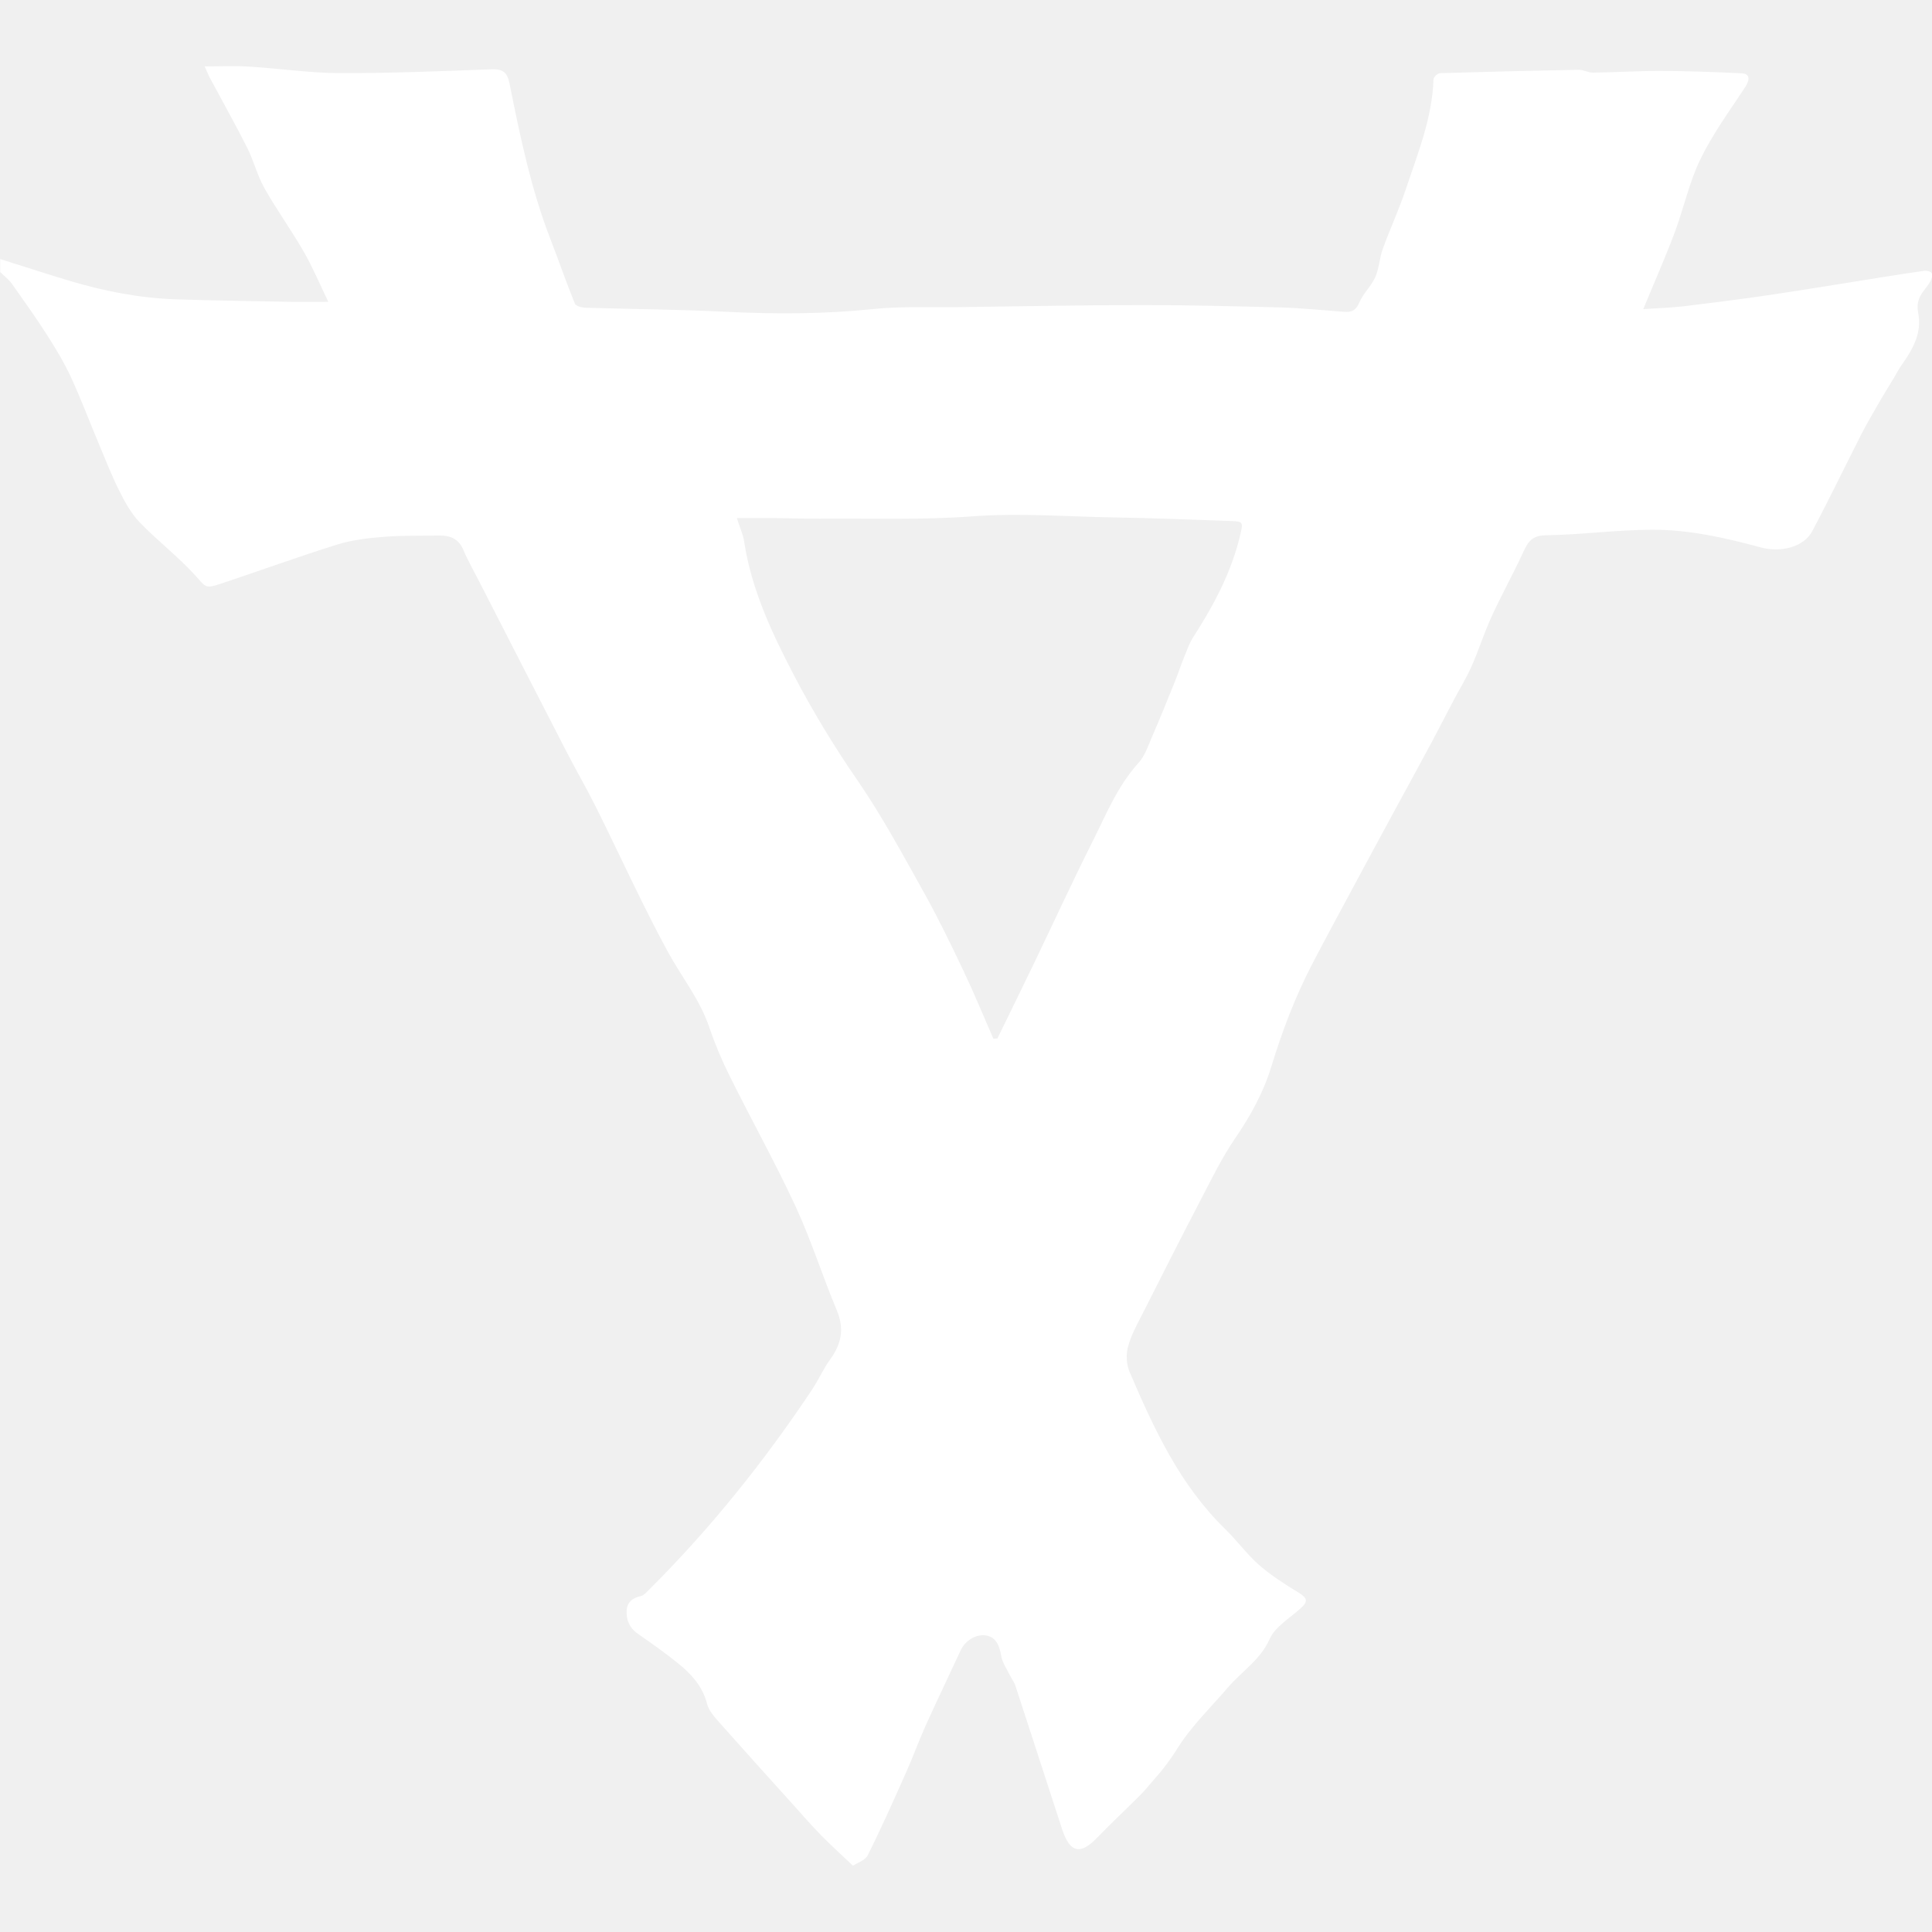
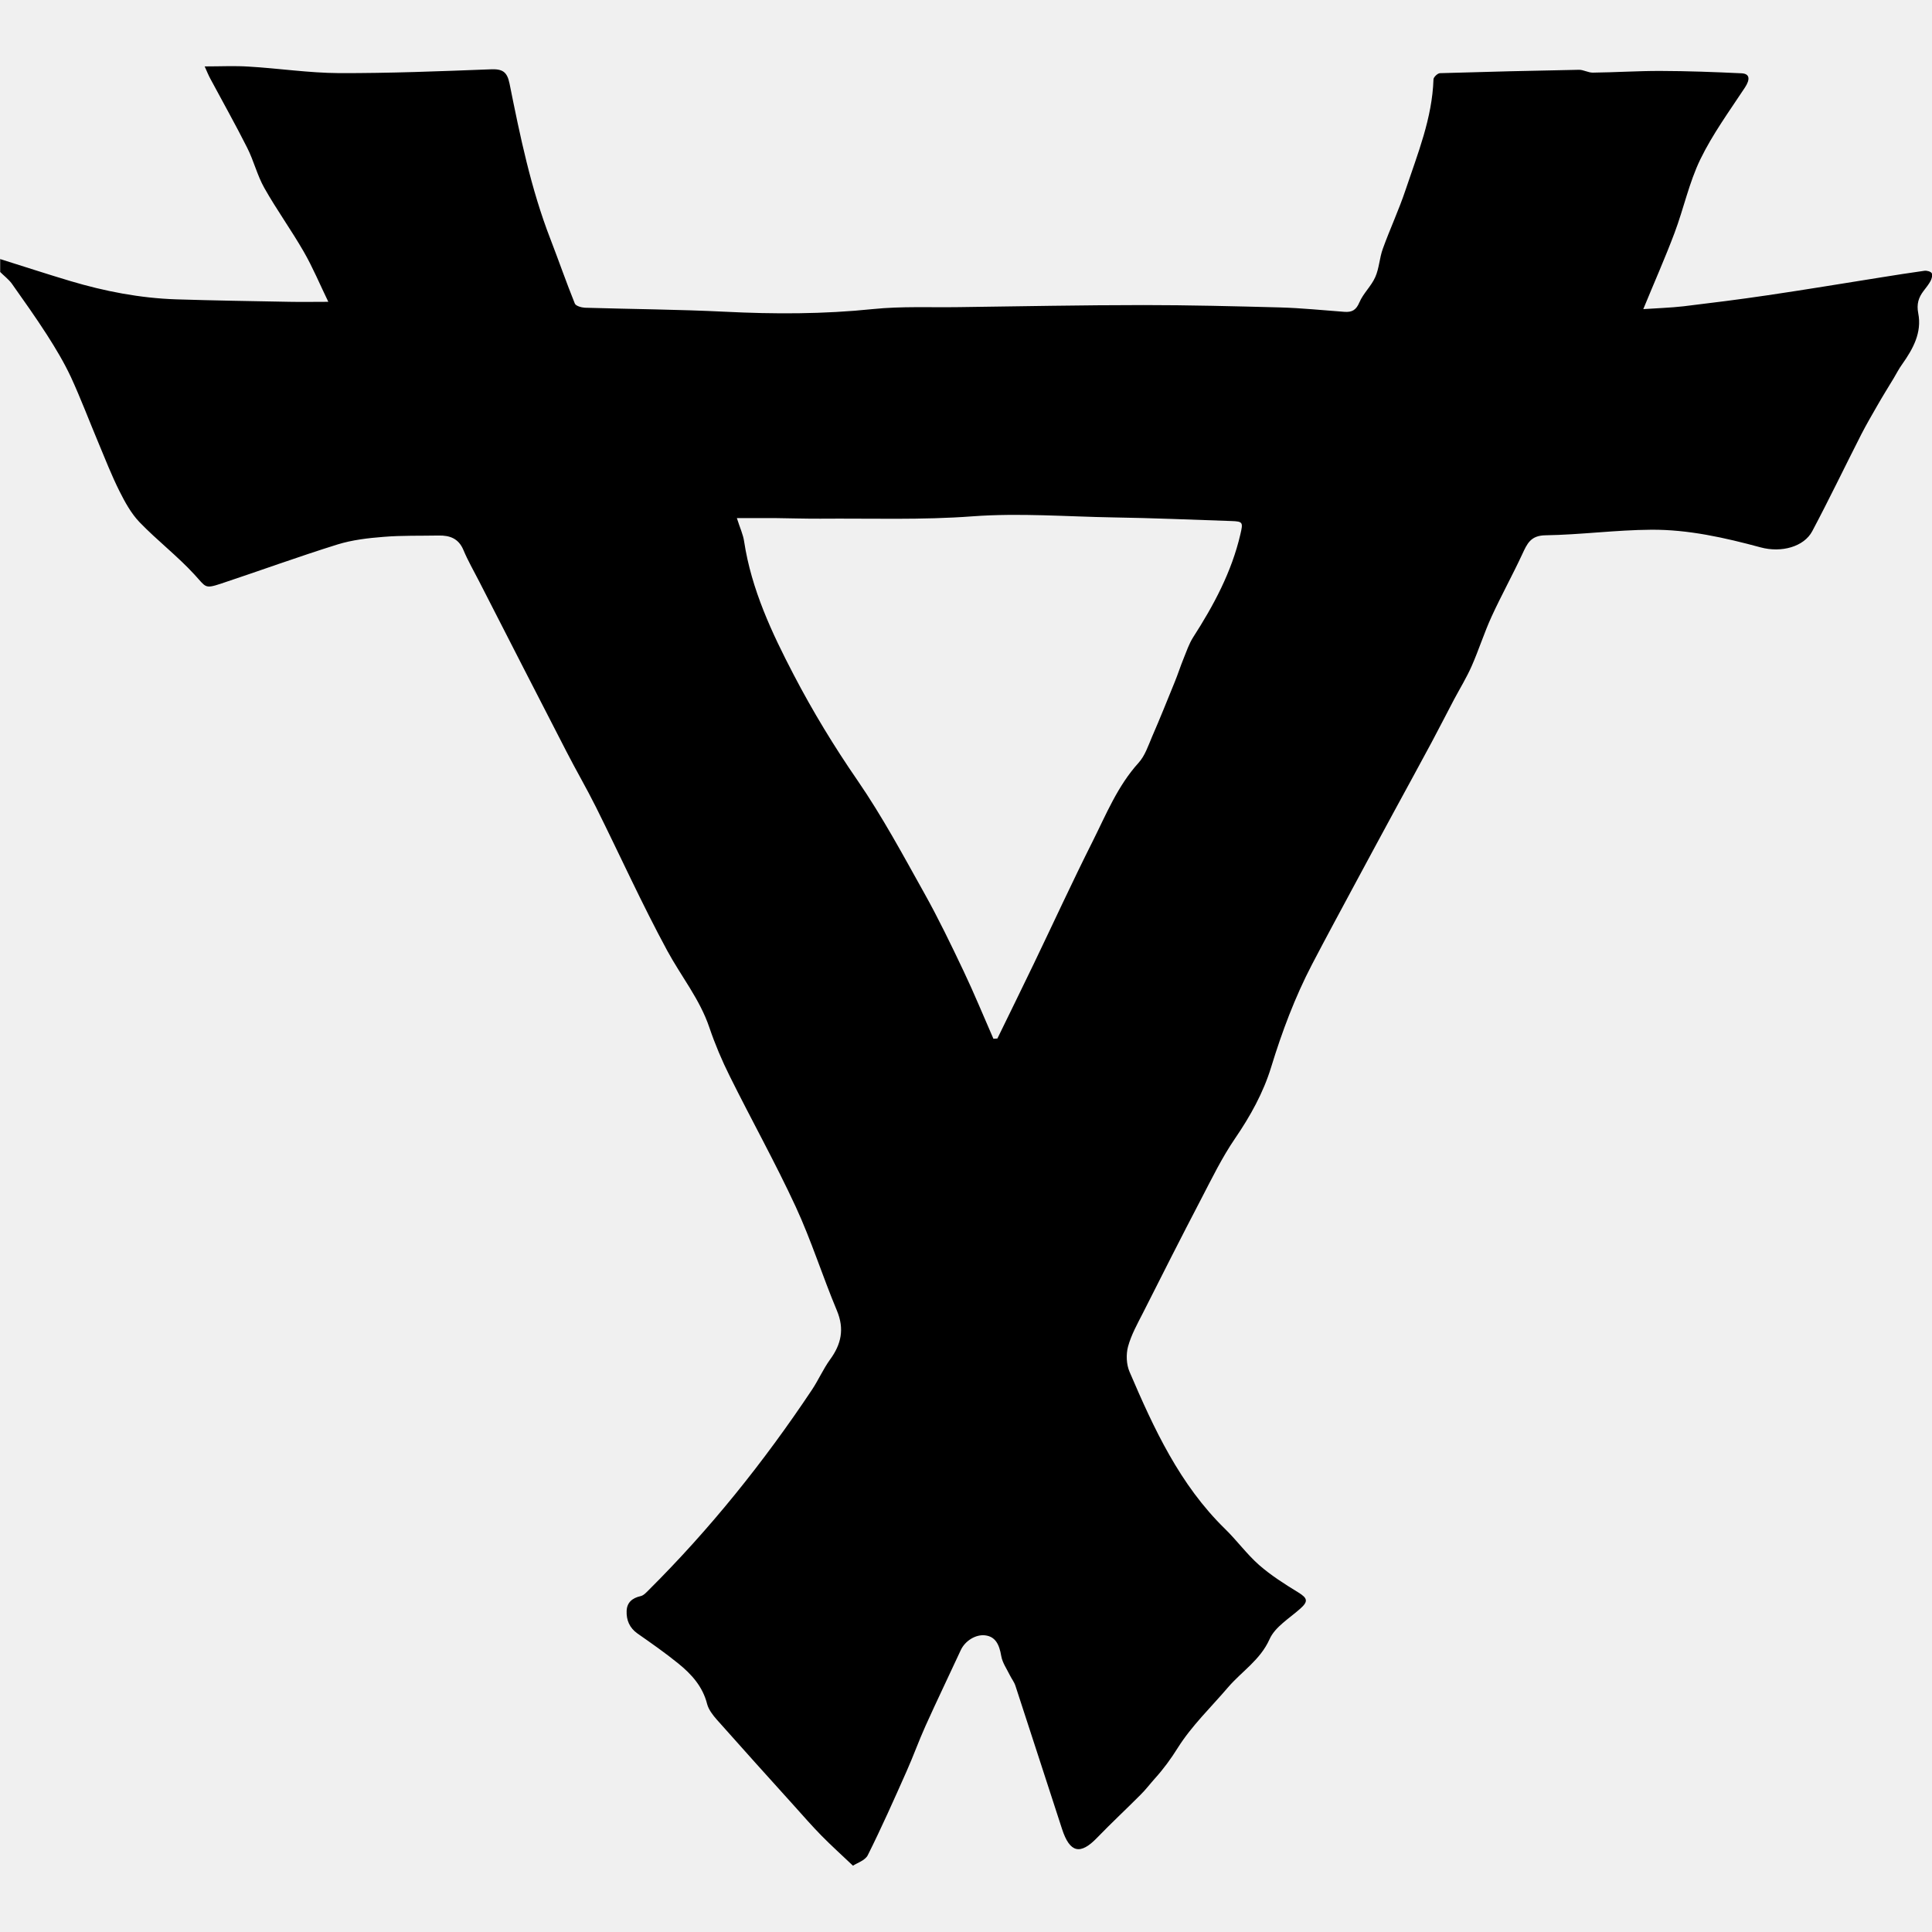
<svg xmlns="http://www.w3.org/2000/svg" version="1.1" width="32" height="32" viewBox="0 0 32 32">
-   <path fill="#fff" d="M0 4.29c0.387 0.121 0.773 0.248 1.162 0.364 0.573 0.171 1.156 0.284 1.754 0.304 0.625 0.020 1.251 0.029 1.876 0.041 0.202 0.004 0.403 0 0.646 0-0.139-0.286-0.256-0.568-0.408-0.832-0.206-0.358-0.449-0.694-0.652-1.054-0.118-0.209-0.175-0.452-0.284-0.666-0.194-0.386-0.406-0.761-0.609-1.141-0.031-0.057-0.056-0.118-0.095-0.206 0.26 0 0.495-0.012 0.729 0.003 0.497 0.029 0.995 0.105 1.492 0.108 0.84 0.003 1.681-0.031 2.521-0.063 0.189-0.007 0.267 0.039 0.307 0.234 0.175 0.871 0.354 1.743 0.677 2.576 0.137 0.355 0.262 0.716 0.405 1.070 0.016 0.039 0.108 0.066 0.167 0.069 0.772 0.023 1.545 0.028 2.315 0.066 0.821 0.041 1.638 0.041 2.458-0.044 0.471-0.048 0.95-0.025 1.425-0.032 1.017-0.013 2.036-0.034 3.053-0.034 0.754 0 1.508 0.019 2.262 0.039 0.357 0.010 0.712 0.047 1.067 0.073 0.124 0.009 0.193-0.028 0.247-0.155 0.064-0.151 0.197-0.27 0.263-0.419 0.066-0.146 0.070-0.319 0.126-0.471 0.118-0.327 0.267-0.646 0.377-0.976 0.2-0.598 0.441-1.185 0.462-1.83 0.001-0.037 0.069-0.101 0.107-0.102 0.767-0.023 1.534-0.042 2.302-0.056 0.076-0.001 0.153 0.048 0.231 0.047 0.374-0.004 0.747-0.029 1.119-0.028 0.449 0.001 0.897 0.018 1.344 0.039 0.139 0.007 0.143 0.102 0.056 0.235-0.257 0.39-0.536 0.772-0.739 1.19-0.187 0.386-0.276 0.817-0.428 1.22-0.156 0.415-0.336 0.82-0.517 1.261 0.229-0.016 0.45-0.022 0.668-0.047 0.465-0.056 0.929-0.114 1.394-0.183 0.625-0.092 1.248-0.196 1.872-0.295 0.241-0.038 0.481-0.077 0.722-0.11 0.039-0.006 0.105 0.012 0.121 0.039 0.018 0.031 0.001 0.092-0.019 0.13-0.031 0.058-0.075 0.111-0.115 0.164-0.085 0.111-0.118 0.219-0.089 0.37 0.063 0.322-0.086 0.59-0.266 0.845-0.053 0.073-0.094 0.153-0.14 0.231-0.094 0.155-0.189 0.308-0.279 0.466-0.088 0.152-0.175 0.304-0.256 0.46-0.273 0.536-0.533 1.078-0.815 1.609-0.136 0.256-0.509 0.361-0.855 0.267-0.596-0.161-1.2-0.297-1.816-0.292-0.583 0.004-1.165 0.083-1.746 0.092-0.248 0.003-0.305 0.14-0.386 0.314-0.161 0.346-0.346 0.681-0.506 1.029-0.124 0.27-0.213 0.555-0.333 0.827-0.083 0.187-0.191 0.364-0.288 0.545-0.124 0.235-0.245 0.473-0.371 0.709-0.206 0.384-0.416 0.767-0.624 1.15-0.216 0.399-0.433 0.799-0.647 1.198-0.238 0.444-0.479 0.887-0.712 1.334-0.284 0.545-0.498 1.116-0.678 1.704-0.13 0.424-0.345 0.811-0.598 1.181-0.215 0.314-0.383 0.66-0.56 1-0.329 0.63-0.649 1.263-0.969 1.897-0.091 0.178-0.191 0.358-0.243 0.549-0.035 0.13-0.028 0.297 0.025 0.419 0.403 0.941 0.831 1.869 1.581 2.601 0.196 0.191 0.36 0.418 0.564 0.598 0.199 0.174 0.425 0.317 0.652 0.456 0.152 0.094 0.165 0.148 0.031 0.267-0.18 0.161-0.418 0.301-0.509 0.506-0.155 0.346-0.46 0.532-0.688 0.798-0.282 0.33-0.602 0.636-0.831 1-0.115 0.184-0.238 0.352-0.381 0.51-0.080 0.089-0.153 0.187-0.24 0.272-0.237 0.238-0.482 0.466-0.715 0.707-0.279 0.291-0.453 0.254-0.582-0.142-0.259-0.791-0.513-1.584-0.773-2.375-0.020-0.061-0.063-0.115-0.092-0.174-0.051-0.104-0.123-0.206-0.142-0.316-0.034-0.206-0.105-0.322-0.263-0.343s-0.336 0.089-0.408 0.245c-0.193 0.418-0.393 0.831-0.582 1.251-0.113 0.25-0.205 0.509-0.316 0.757-0.207 0.466-0.414 0.932-0.642 1.388-0.044 0.088-0.18 0.129-0.245 0.174-0.186-0.177-0.36-0.333-0.522-0.498-0.158-0.161-0.305-0.33-0.456-0.498-0.427-0.473-0.855-0.947-1.277-1.423-0.067-0.076-0.137-0.167-0.161-0.26-0.073-0.289-0.259-0.494-0.478-0.671-0.216-0.175-0.446-0.336-0.674-0.495-0.134-0.094-0.187-0.224-0.181-0.376 0.006-0.14 0.094-0.213 0.231-0.244 0.048-0.010 0.091-0.057 0.129-0.095 1.019-1.013 1.913-2.128 2.709-3.322 0.108-0.162 0.186-0.343 0.3-0.501 0.186-0.254 0.241-0.506 0.114-0.811-0.238-0.568-0.424-1.162-0.682-1.72-0.339-0.732-0.734-1.439-1.093-2.163-0.13-0.26-0.244-0.53-0.338-0.807-0.158-0.468-0.468-0.848-0.697-1.271-0.421-0.777-0.786-1.586-1.181-2.379-0.156-0.313-0.333-0.615-0.492-0.926-0.484-0.937-0.963-1.876-1.444-2.815-0.088-0.172-0.186-0.341-0.26-0.519-0.080-0.189-0.224-0.241-0.408-0.238-0.304 0.006-0.611-0.003-0.913 0.022-0.259 0.020-0.522 0.051-0.767 0.127-0.647 0.202-1.286 0.435-1.93 0.649-0.27 0.089-0.245 0.056-0.433-0.148-0.284-0.31-0.621-0.568-0.913-0.871-0.139-0.145-0.241-0.332-0.332-0.513-0.13-0.26-0.237-0.533-0.349-0.802-0.153-0.364-0.292-0.734-0.457-1.092-0.113-0.241-0.251-0.471-0.395-0.696-0.186-0.289-0.386-0.571-0.585-0.852-0.053-0.070-0.127-0.126-0.19-0.189 0-0.073 0-0.146 0-0.219zM12.205 8.582c0.053 0.167 0.104 0.273 0.12 0.386 0.121 0.795 0.459 1.514 0.823 2.212 0.314 0.602 0.668 1.185 1.057 1.749 0.409 0.595 0.753 1.236 1.106 1.868 0.234 0.419 0.443 0.853 0.649 1.287 0.175 0.368 0.33 0.747 0.494 1.121 0.022-0.001 0.044-0.003 0.066-0.004 0.2-0.411 0.402-0.82 0.599-1.23 0.326-0.678 0.64-1.362 0.978-2.034 0.225-0.449 0.414-0.919 0.76-1.301 0.107-0.117 0.161-0.284 0.225-0.434 0.13-0.298 0.251-0.601 0.374-0.903 0.053-0.129 0.095-0.262 0.148-0.392 0.048-0.118 0.089-0.241 0.156-0.348 0.343-0.533 0.64-1.086 0.785-1.711 0.045-0.194 0.044-0.212-0.149-0.218-0.65-0.022-1.301-0.050-1.952-0.060-0.779-0.013-1.553-0.076-2.337-0.018-0.837 0.063-1.681 0.032-2.522 0.039-0.248 0.001-0.498-0.007-0.748-0.010-0.197-0.001-0.395 0-0.63 0z" />
+   <path d="M0 4.29c0.387 0.121 0.773 0.248 1.162 0.364 0.573 0.171 1.156 0.284 1.754 0.304 0.625 0.020 1.251 0.029 1.876 0.041 0.202 0.004 0.403 0 0.646 0-0.139-0.286-0.256-0.568-0.408-0.832-0.206-0.358-0.449-0.694-0.652-1.054-0.118-0.209-0.175-0.452-0.284-0.666-0.194-0.386-0.406-0.761-0.609-1.141-0.031-0.057-0.056-0.118-0.095-0.206 0.26 0 0.495-0.012 0.729 0.003 0.497 0.029 0.995 0.105 1.492 0.108 0.84 0.003 1.681-0.031 2.521-0.063 0.189-0.007 0.267 0.039 0.307 0.234 0.175 0.871 0.354 1.743 0.677 2.576 0.137 0.355 0.262 0.716 0.405 1.070 0.016 0.039 0.108 0.066 0.167 0.069 0.772 0.023 1.545 0.028 2.315 0.066 0.821 0.041 1.638 0.041 2.458-0.044 0.471-0.048 0.95-0.025 1.425-0.032 1.017-0.013 2.036-0.034 3.053-0.034 0.754 0 1.508 0.019 2.262 0.039 0.357 0.010 0.712 0.047 1.067 0.073 0.124 0.009 0.193-0.028 0.247-0.155 0.064-0.151 0.197-0.27 0.263-0.419 0.066-0.146 0.070-0.319 0.126-0.471 0.118-0.327 0.267-0.646 0.377-0.976 0.2-0.598 0.441-1.185 0.462-1.83 0.001-0.037 0.069-0.101 0.107-0.102 0.767-0.023 1.534-0.042 2.302-0.056 0.076-0.001 0.153 0.048 0.231 0.047 0.374-0.004 0.747-0.029 1.119-0.028 0.449 0.001 0.897 0.018 1.344 0.039 0.139 0.007 0.143 0.102 0.056 0.235-0.257 0.39-0.536 0.772-0.739 1.19-0.187 0.386-0.276 0.817-0.428 1.22-0.156 0.415-0.336 0.82-0.517 1.261 0.229-0.016 0.45-0.022 0.668-0.047 0.465-0.056 0.929-0.114 1.394-0.183 0.625-0.092 1.248-0.196 1.872-0.295 0.241-0.038 0.481-0.077 0.722-0.11 0.039-0.006 0.105 0.012 0.121 0.039 0.018 0.031 0.001 0.092-0.019 0.13-0.031 0.058-0.075 0.111-0.115 0.164-0.085 0.111-0.118 0.219-0.089 0.37 0.063 0.322-0.086 0.59-0.266 0.845-0.053 0.073-0.094 0.153-0.14 0.231-0.094 0.155-0.189 0.308-0.279 0.466-0.088 0.152-0.175 0.304-0.256 0.46-0.273 0.536-0.533 1.078-0.815 1.609-0.136 0.256-0.509 0.361-0.855 0.267-0.596-0.161-1.2-0.297-1.816-0.292-0.583 0.004-1.165 0.083-1.746 0.092-0.248 0.003-0.305 0.14-0.386 0.314-0.161 0.346-0.346 0.681-0.506 1.029-0.124 0.27-0.213 0.555-0.333 0.827-0.083 0.187-0.191 0.364-0.288 0.545-0.124 0.235-0.245 0.473-0.371 0.709-0.206 0.384-0.416 0.767-0.624 1.15-0.216 0.399-0.433 0.799-0.647 1.198-0.238 0.444-0.479 0.887-0.712 1.334-0.284 0.545-0.498 1.116-0.678 1.704-0.13 0.424-0.345 0.811-0.598 1.181-0.215 0.314-0.383 0.66-0.56 1-0.329 0.63-0.649 1.263-0.969 1.897-0.091 0.178-0.191 0.358-0.243 0.549-0.035 0.13-0.028 0.297 0.025 0.419 0.403 0.941 0.831 1.869 1.581 2.601 0.196 0.191 0.36 0.418 0.564 0.598 0.199 0.174 0.425 0.317 0.652 0.456 0.152 0.094 0.165 0.148 0.031 0.267-0.18 0.161-0.418 0.301-0.509 0.506-0.155 0.346-0.46 0.532-0.688 0.798-0.282 0.33-0.602 0.636-0.831 1-0.115 0.184-0.238 0.352-0.381 0.51-0.080 0.089-0.153 0.187-0.24 0.272-0.237 0.238-0.482 0.466-0.715 0.707-0.279 0.291-0.453 0.254-0.582-0.142-0.259-0.791-0.513-1.584-0.773-2.375-0.020-0.061-0.063-0.115-0.092-0.174-0.051-0.104-0.123-0.206-0.142-0.316-0.034-0.206-0.105-0.322-0.263-0.343s-0.336 0.089-0.408 0.245c-0.193 0.418-0.393 0.831-0.582 1.251-0.113 0.25-0.205 0.509-0.316 0.757-0.207 0.466-0.414 0.932-0.642 1.388-0.044 0.088-0.18 0.129-0.245 0.174-0.186-0.177-0.36-0.333-0.522-0.498-0.158-0.161-0.305-0.33-0.456-0.498-0.427-0.473-0.855-0.947-1.277-1.423-0.067-0.076-0.137-0.167-0.161-0.26-0.073-0.289-0.259-0.494-0.478-0.671-0.216-0.175-0.446-0.336-0.674-0.495-0.134-0.094-0.187-0.224-0.181-0.376 0.006-0.14 0.094-0.213 0.231-0.244 0.048-0.010 0.091-0.057 0.129-0.095 1.019-1.013 1.913-2.128 2.709-3.322 0.108-0.162 0.186-0.343 0.3-0.501 0.186-0.254 0.241-0.506 0.114-0.811-0.238-0.568-0.424-1.162-0.682-1.72-0.339-0.732-0.734-1.439-1.093-2.163-0.13-0.26-0.244-0.53-0.338-0.807-0.158-0.468-0.468-0.848-0.697-1.271-0.421-0.777-0.786-1.586-1.181-2.379-0.156-0.313-0.333-0.615-0.492-0.926-0.484-0.937-0.963-1.876-1.444-2.815-0.088-0.172-0.186-0.341-0.26-0.519-0.080-0.189-0.224-0.241-0.408-0.238-0.304 0.006-0.611-0.003-0.913 0.022-0.259 0.020-0.522 0.051-0.767 0.127-0.647 0.202-1.286 0.435-1.93 0.649-0.27 0.089-0.245 0.056-0.433-0.148-0.284-0.31-0.621-0.568-0.913-0.871-0.139-0.145-0.241-0.332-0.332-0.513-0.13-0.26-0.237-0.533-0.349-0.802-0.153-0.364-0.292-0.734-0.457-1.092-0.113-0.241-0.251-0.471-0.395-0.696-0.186-0.289-0.386-0.571-0.585-0.852-0.053-0.070-0.127-0.126-0.19-0.189 0-0.073 0-0.146 0-0.219zM12.205 8.582c0.053 0.167 0.104 0.273 0.12 0.386 0.121 0.795 0.459 1.514 0.823 2.212 0.314 0.602 0.668 1.185 1.057 1.749 0.409 0.595 0.753 1.236 1.106 1.868 0.234 0.419 0.443 0.853 0.649 1.287 0.175 0.368 0.33 0.747 0.494 1.121 0.022-0.001 0.044-0.003 0.066-0.004 0.2-0.411 0.402-0.82 0.599-1.23 0.326-0.678 0.64-1.362 0.978-2.034 0.225-0.449 0.414-0.919 0.76-1.301 0.107-0.117 0.161-0.284 0.225-0.434 0.13-0.298 0.251-0.601 0.374-0.903 0.053-0.129 0.095-0.262 0.148-0.392 0.048-0.118 0.089-0.241 0.156-0.348 0.343-0.533 0.64-1.086 0.785-1.711 0.045-0.194 0.044-0.212-0.149-0.218-0.65-0.022-1.301-0.050-1.952-0.060-0.779-0.013-1.553-0.076-2.337-0.018-0.837 0.063-1.681 0.032-2.522 0.039-0.248 0.001-0.498-0.007-0.748-0.010-0.197-0.001-0.395 0-0.63 0z" />
</svg>
